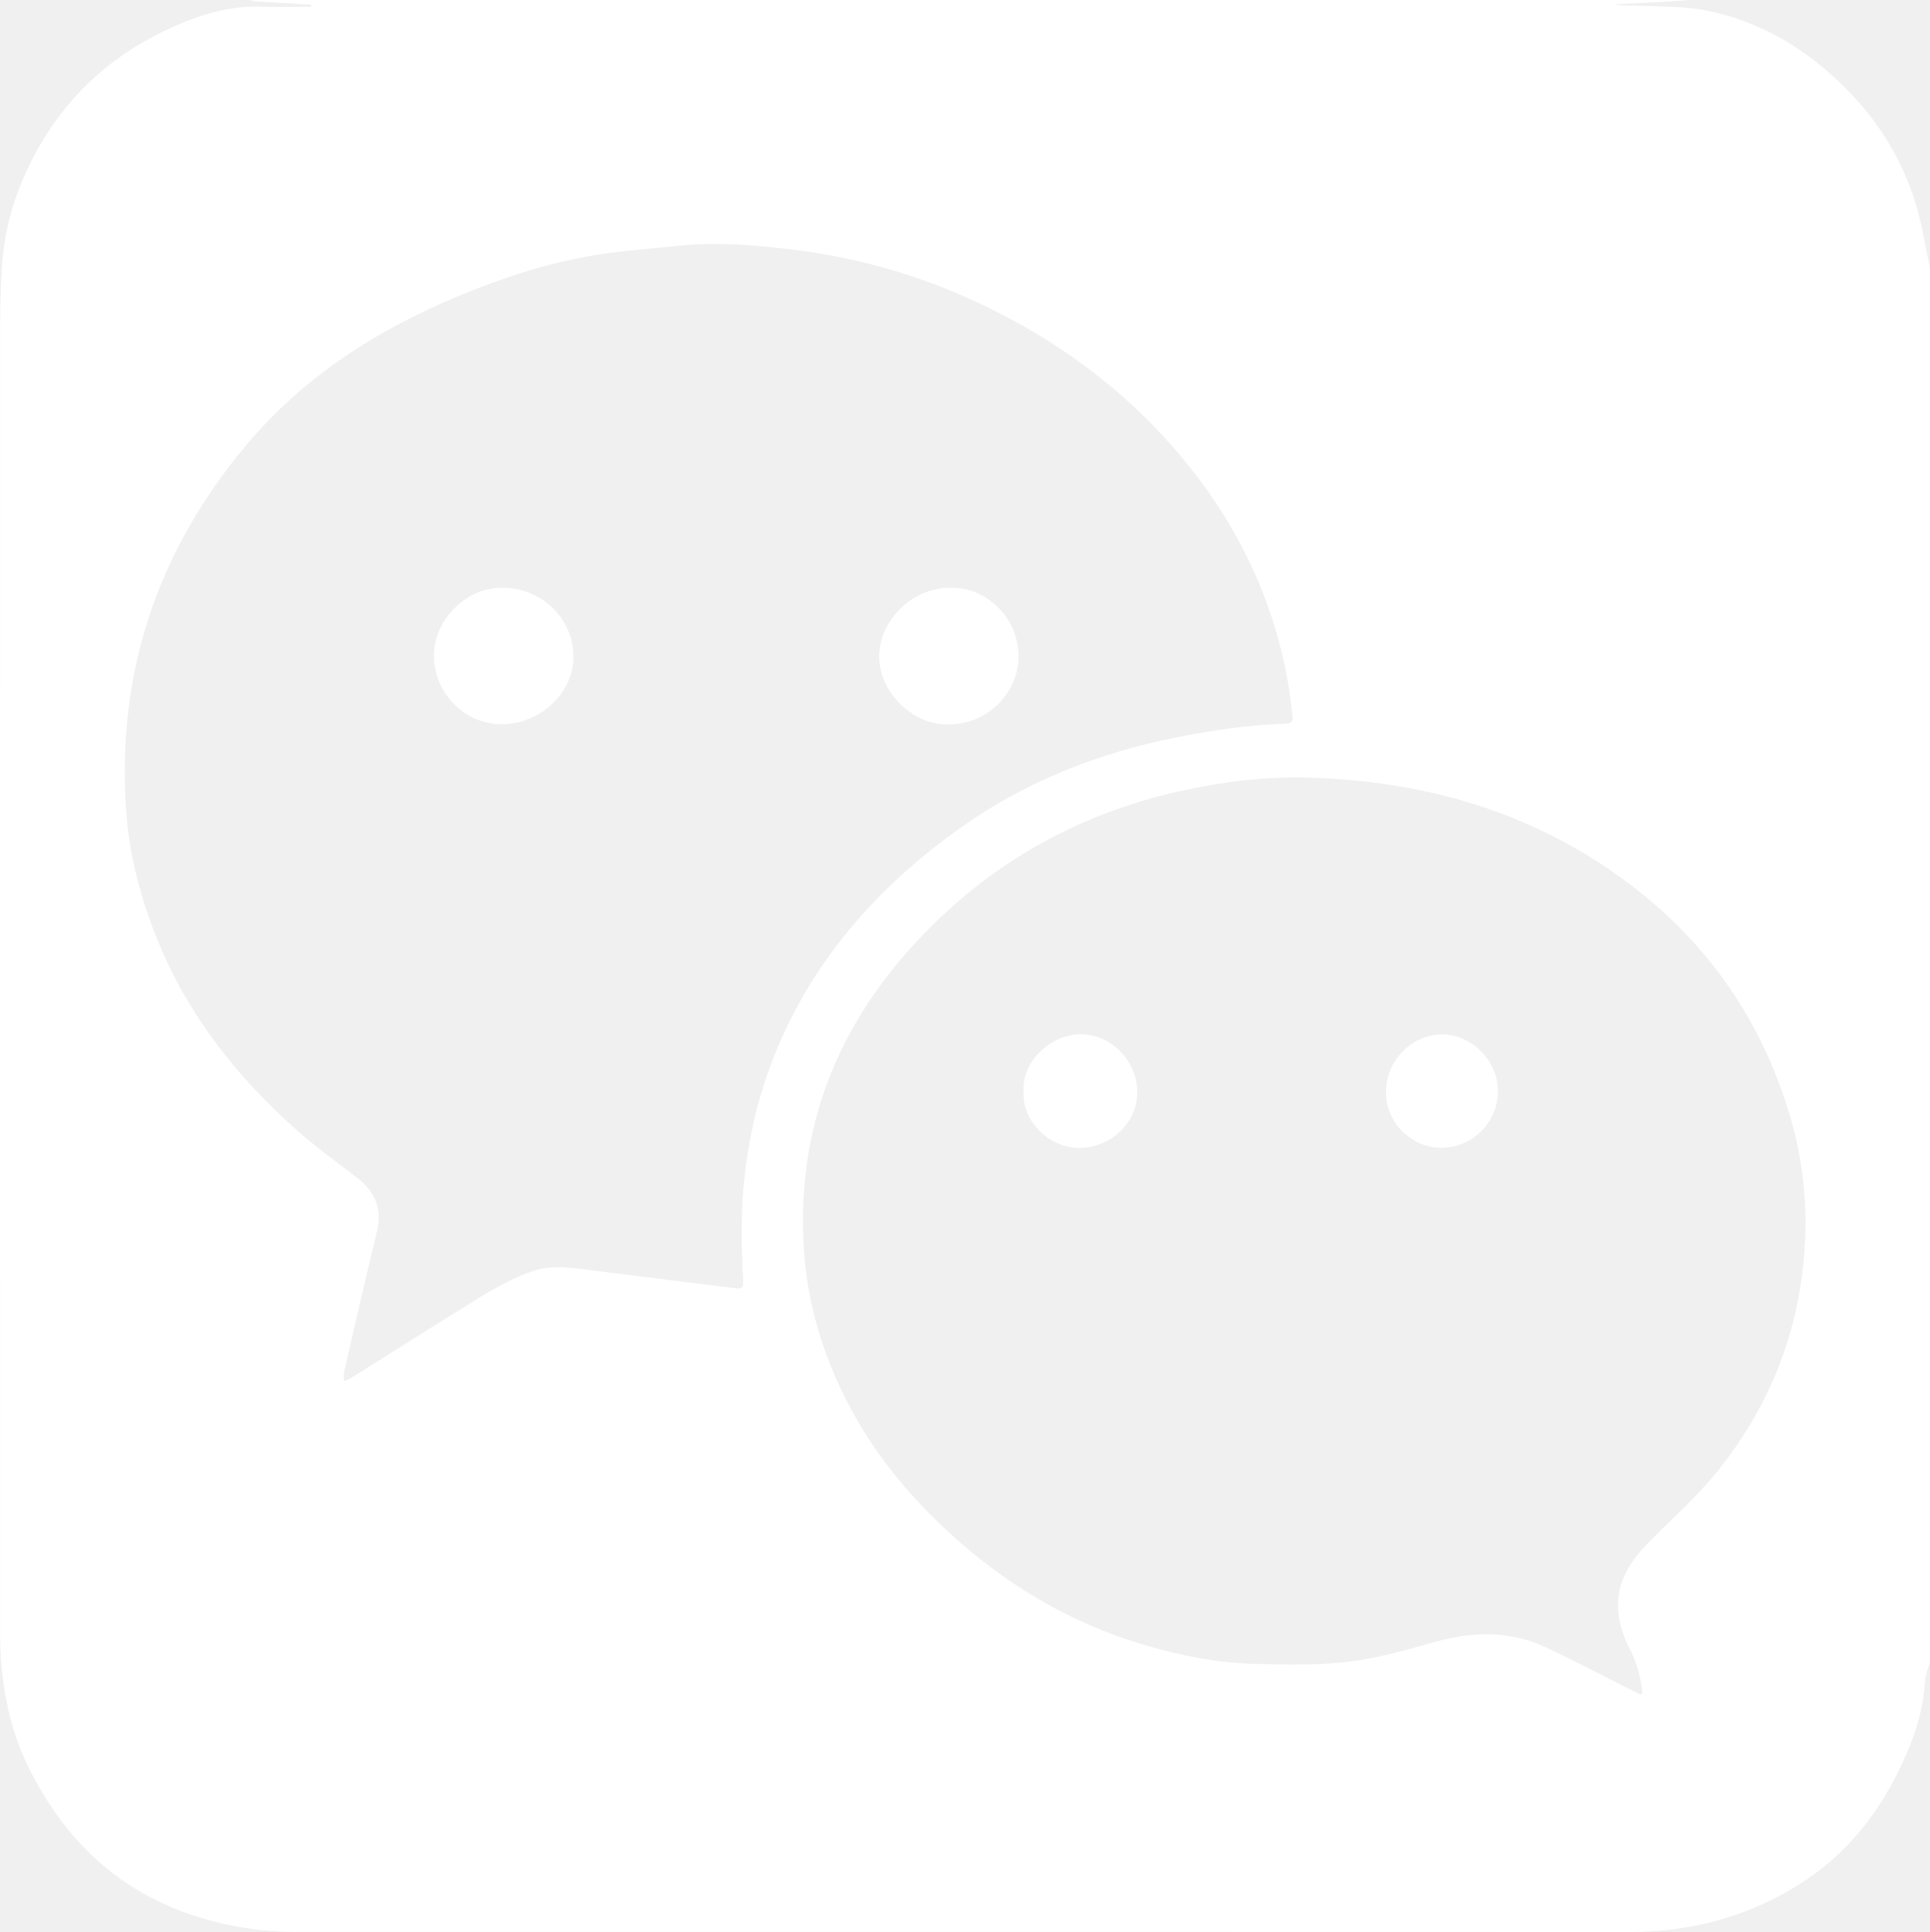
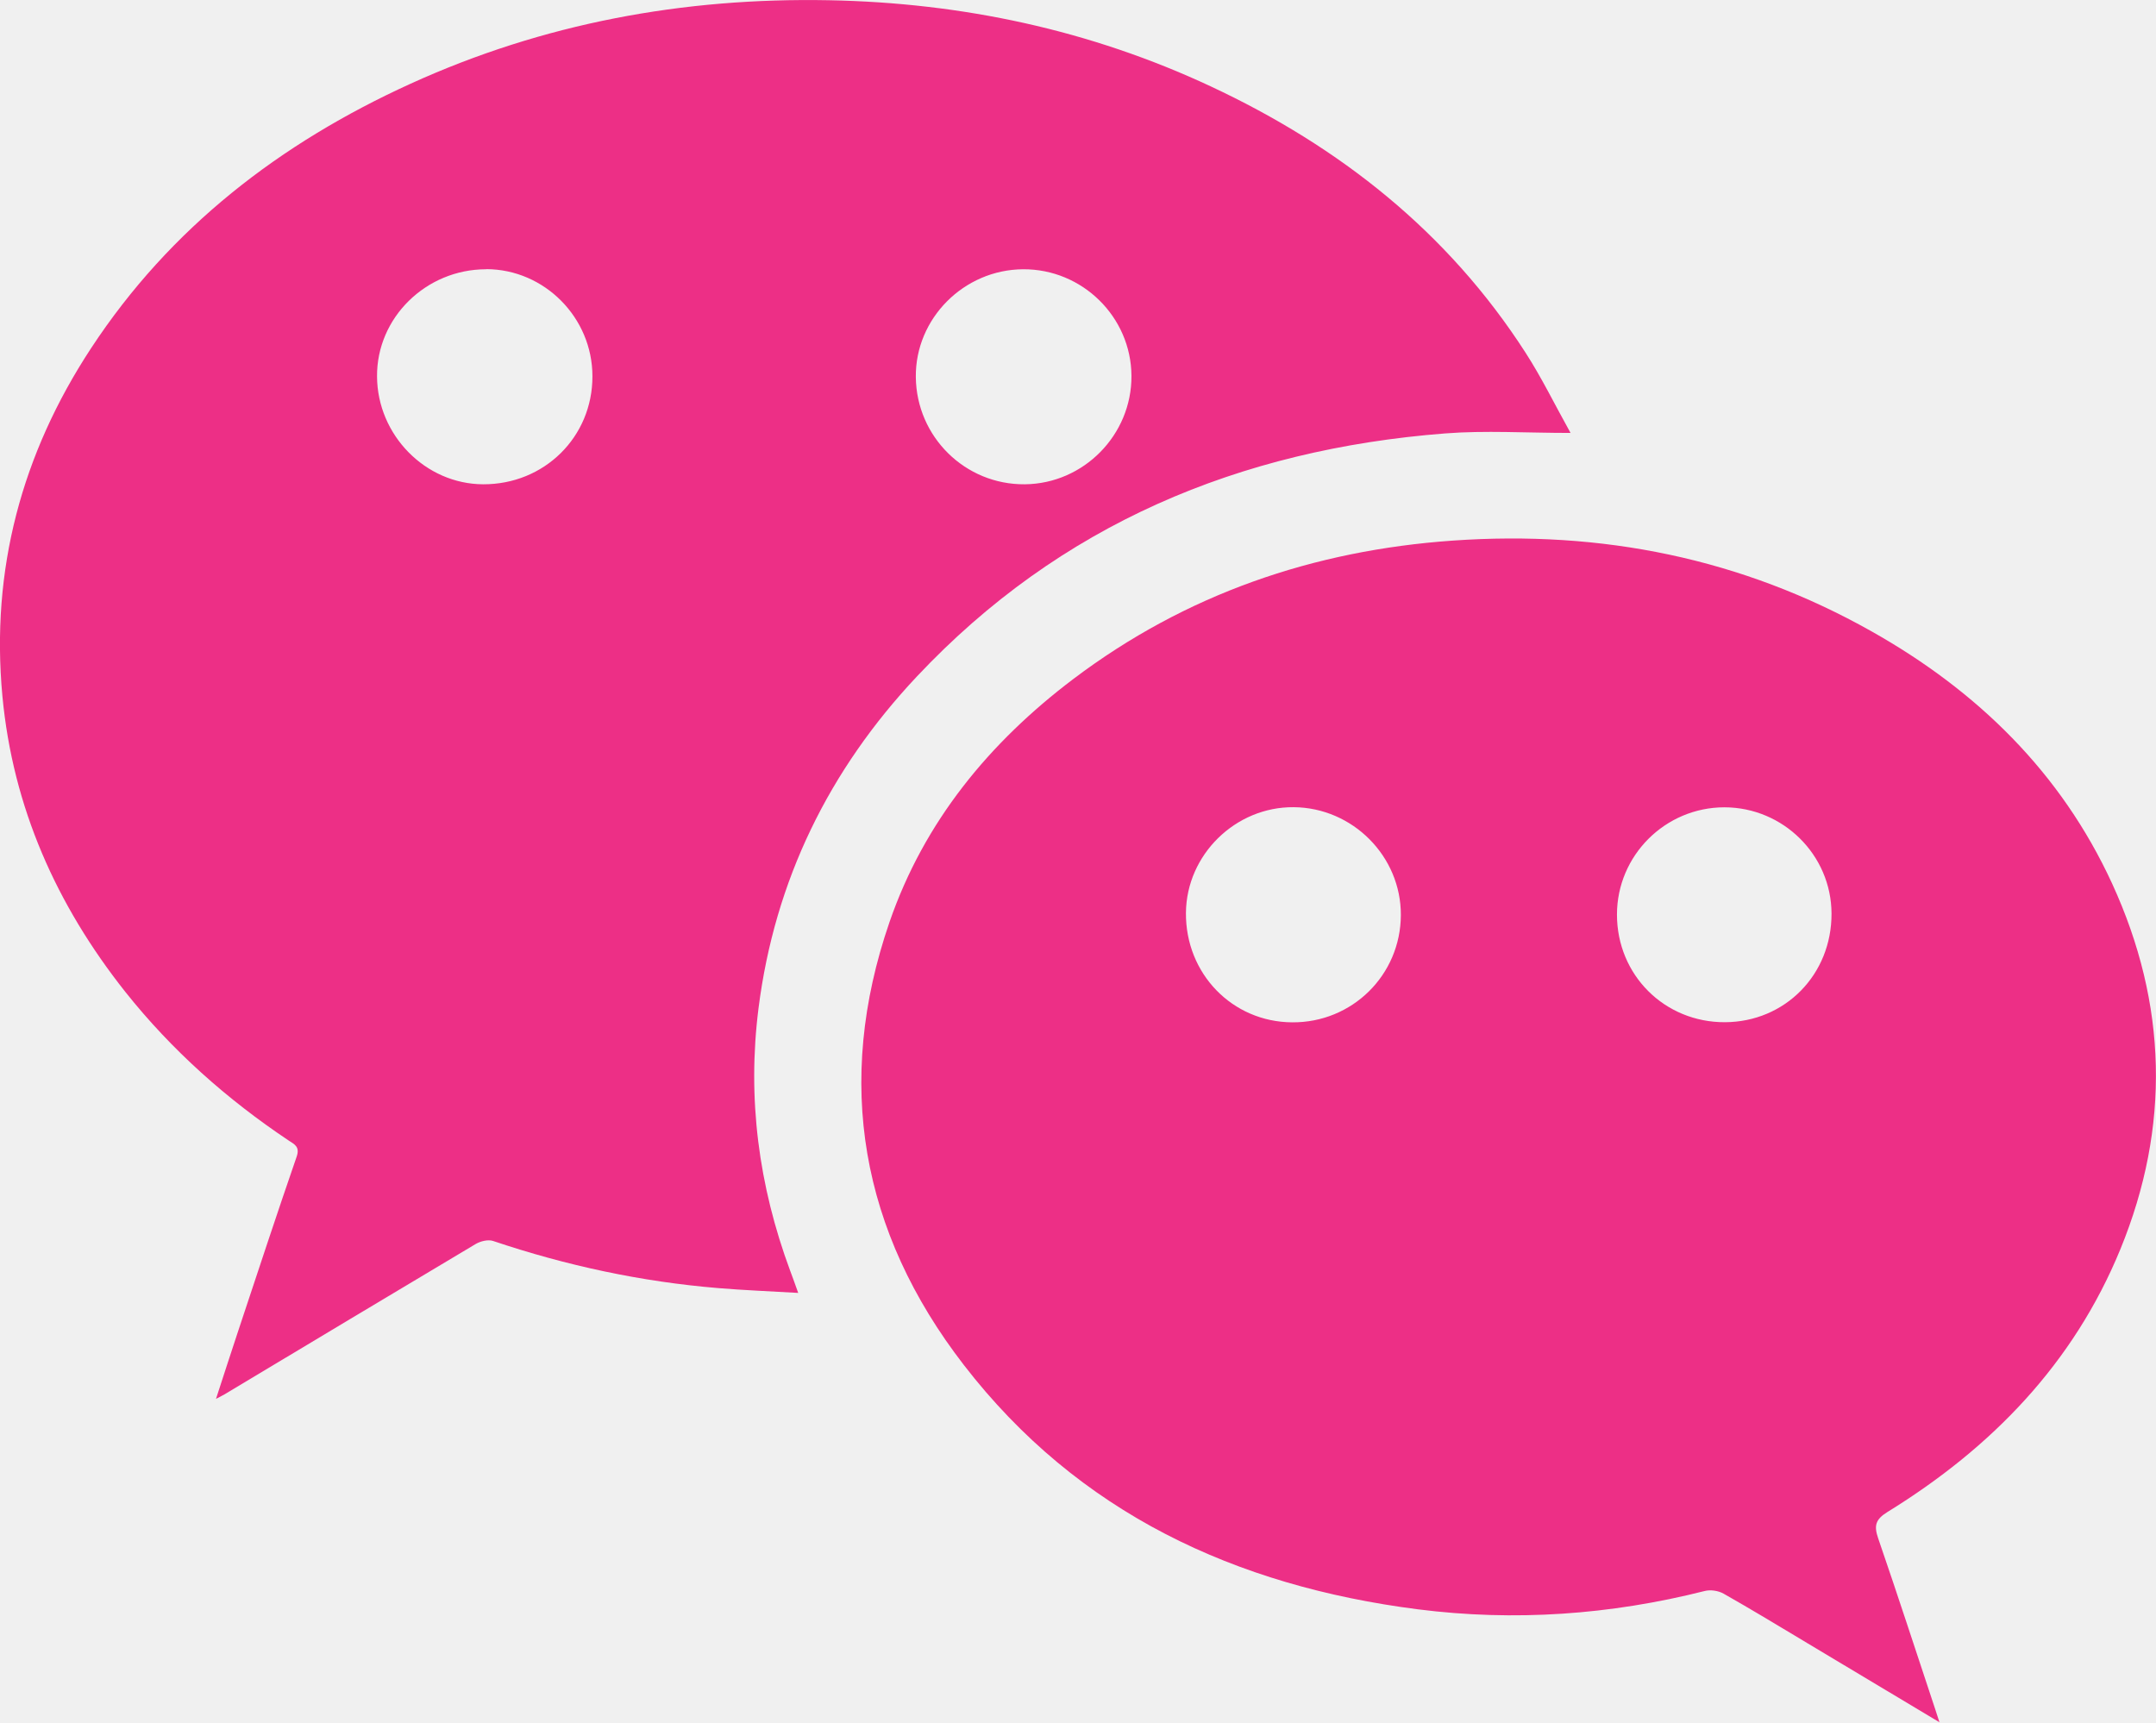
- <svg xmlns="http://www.w3.org/2000/svg" id="Layer_2" viewBox="0 0 1620.46 1621.76">
+ <svg xmlns="http://www.w3.org/2000/svg" id="Layer_2" viewBox="0 0 179.27 143.22">
  <defs>
-     <style>.cls-1{fill:#fff;}</style>
+     <style>.cls-1{fill:#ed2f86;}</style>
  </defs>
  <g id="Layer_1-2">
-     <path class="cls-1" d="m1620.46,225.75v1169.29c-1.39,4.95-3.71,9.84-4.01,14.85-1.13,19.06-5.56,37.32-12.64,54.91-19.27,47.88-47.94,88.26-92.33,116.41-44.03,27.92-91.98,40.57-143.93,40.55-372.64-.16-745.28-.1-1117.92-.07-29.44,0-58.09-4.36-86.15-13.47-64.33-20.9-108.98-63.74-138.82-123.33C6.32,1448.28.06,1409.04.05,1368.59c-.06-360.89-.07-721.78,0-1082.67,0-19.57.29-39.16,1.34-58.7,1.35-25.03,6.62-49.38,16.13-72.62C42.28,94.15,84.39,50.16,143.91,23.19c23.69-10.73,48.25-18.4,74.81-17.57,14.14.44,28.3.08,42.46.08,0-.59,0-1.18,0-1.77-15.41-.93-30.83-1.83-46.24-2.82C212.97.98,211.03.38,209.07,0,611.94,0,1014.81,0,1417.68,0c-6.92.52-13.83,1.15-20.75,1.53-14.06.78-28.13,1.42-42.2,2.11,8.16,1.26,16.27.94,24.35,1.32,17,.8,34.3.24,50.89,3.35,34.95,6.53,66.55,21.39,94.61,43.55,46.13,36.43,77.17,82.39,89.27,140.4,2.32,11.14,4.42,22.32,6.62,33.48ZM288.72,1159.25c2.64-1.03,4.36-1.42,5.77-2.3,37.36-23.42,74.49-47.23,112.13-70.18,12.74-7.77,26.31-14.81,40.37-19.65,17.12-5.89,35.13-2.67,52.81-.4,39.41,5.05,78.87,9.77,118.29,14.75,4.54.57,6.17-.87,5.92-5.43-1.75-31.03-2.13-62.01,1.66-92.98,5.12-41.83,16.31-81.87,34.44-119.89,33.11-69.4,83.82-123.78,145.84-167.97,54.83-39.06,116.19-63.14,182.05-76.28,30.24-6.03,60.64-10.5,91.49-11.42,5.05-.15,6.27-2.6,5.71-6.86-1.33-10.02-2.34-20.09-4.16-30.02-12.66-69.21-42.36-130.44-87.01-184.59-46.64-56.55-103.97-99.24-169.94-130.59-50.31-23.91-103.3-39.22-158.5-45.91-31.67-3.84-63.61-6.57-95.63-3.2-23.67,2.49-47.49,4.04-70.94,7.9-39.14,6.45-76.68,18.87-113.32,34-68.63,28.33-130.06,67.44-178.19,124.52-74.6,88.46-109.5,190.72-101.68,306.8,2.59,38.47,12.39,75.2,26.93,110.77,25.5,62.38,66.22,113.7,116.07,158.08,16.44,14.64,34.53,27.44,51.91,41.02,15.04,11.74,20.24,26.4,15.59,45.29-9.6,38.99-18.48,78.15-27.56,117.26-.46,1.99-.06,4.19-.06,7.3Zm1088.63,263.24c.56-.5,1.13-1,1.69-1.51-1.4-12.18-4.11-23.93-9.86-35.09-17.92-34.76-13.33-62.14,14.03-90.08,20.76-21.21,43.19-40.69,61.64-64.29,41.98-53.7,65.56-114.32,70.25-182.08,2.6-37.46-1.08-74.61-11.63-110.8-25.76-88.38-77.25-157.99-153.4-209.52-75.68-51.22-160.28-73.6-250.61-76.34-36.27-1.1-72.34,3.28-107.74,11.11-83.87,18.56-156.19,58.14-216.13,120.12-71.41,73.84-107.11,161.02-100.67,264.45,2.19,35.12,10.47,68.77,23.8,101.14,19.81,48.12,49.41,89.48,86.58,125.91,50.43,49.44,108.51,85.58,176.41,105.55,29.84,8.78,60.28,14.83,91.37,15.61,26.25.66,52.8,1.31,78.78-1.74,24.34-2.86,48.37-9.66,72.06-16.39,31.58-8.97,62.46-10.06,92.77,3.75,16.76,7.64,33.08,16.25,49.57,24.48,10.4,5.19,20.75,10.46,31.12,15.7Z" />
-     <path class="cls-1" d="m798.56,493.43c28.96-.83,59.11,25.53,56.42,62.19-1.88,25.73-25.73,54.34-62.43,52.45-28.53-1.47-54.89-28.71-54.37-57.74.55-30.76,29.08-57.65,60.38-56.91Z" />
-     <path class="cls-1" d="m422.26,493.48c31.78-.36,58.7,25.24,59.21,56.91.51,31.17-28,57.6-60.3,57.55-31.07-.05-56.22-25.73-56.81-56.64-.6-31.78,28.62-58.99,57.9-57.82Z" />
-     <path class="cls-1" d="m859.44,915.85c-1.64-25.2,23.6-48.06,48.38-47.66,25.75.42,47.21,22.68,47.02,49.19-.18,25.41-22.52,46.28-49.04,46.27-23.53-.01-48.07-21.47-46.37-47.8Z" />
-     <path class="cls-1" d="m1163.77,916.09c-.19-25.23,21.3-47.45,46.21-47.78,25.28-.33,47.43,21.57,47.68,47.14.26,26.25-20.96,47.81-47.16,48.04-25.83.22-47.72-22.23-46.74-47.41Z" />
+     <path class="cls-1" d="m130.59,36c-3.71,0-7.08-.22-10.42.04-17.11,1.33-32.04,7.57-43.93,20.21-7.3,7.76-11.82,16.95-13.17,27.59-.95,7.49.01,14.75,2.63,21.82.2.53.39,1.06.67,1.85-2.34-.14-4.5-.22-6.64-.4-6.41-.53-12.64-1.87-18.73-3.92-.42-.14-1.06.02-1.46.26-6.97,4.15-13.92,8.33-20.88,12.5-.15.09-.31.16-.7.37.67-2.05,1.26-3.89,1.87-5.72,1.6-4.81,3.18-9.63,4.84-14.43.28-.82-.19-1.02-.65-1.32-5.15-3.44-9.73-7.51-13.59-12.36C4.69,75.25,1.07,67.13.2,57.89c-.98-10.5,1.6-20.14,7.37-28.93,6.59-10.04,15.73-17.06,26.55-21.99C45.18,1.93,56.83-.21,68.93.02c11.07.21,21.71,2.47,31.76,7.17,10.71,5.01,19.7,12.1,26.16,22.14,1.33,2.06,2.41,4.28,3.74,6.67Zm-45.52-13.61c-4.92.03-8.97,4.09-8.92,8.96.05,4.98,4.11,8.97,9.07,8.92,4.89-.05,8.89-4.11,8.86-9.02-.03-4.9-4.09-8.89-9.01-8.86Zm-44.65,0c-5,0-9.11,4.03-9.07,8.92.03,4.88,4.03,8.94,8.82,8.96,5.09.02,9.1-3.94,9.09-8.98,0-4.88-3.99-8.9-8.83-8.91Z" />
+     <path class="cls-1" d="m161.28,143.22c-3.87-2.32-7.46-4.47-11.04-6.61-2.3-1.38-4.59-2.77-6.92-4.09-.44-.25-1.1-.35-1.59-.22-7.85,1.98-15.81,2.54-23.83,1.52-15.16-1.94-28.25-8-37.76-20.32-8.56-11.08-10.77-23.49-6.18-36.82,2.88-8.36,8.3-14.94,15.3-20.23,9.34-7.05,19.96-10.69,31.57-11.5,12.32-.86,23.99,1.46,34.79,7.55,8.79,4.95,15.76,11.74,20.01,20.99,4.58,9.99,4.86,20.18.68,30.38-3.9,9.51-10.71,16.52-19.36,21.85-1.02.63-1.14,1.15-.78,2.2,1.63,4.73,3.17,9.48,4.75,14.23.09.26.17.52.35,1.08Zm-44.8-67.13c.02-4.88-4-8.93-8.91-8.97-4.84-.04-8.92,3.95-8.96,8.79-.04,5.05,3.85,9.07,8.83,9.1,4.99.04,9.02-3.93,9.04-8.92Zm26.94,8.91c5.02-.02,8.89-3.97,8.87-9.04-.02-4.87-4.02-8.82-8.9-8.83-4.93,0-8.94,4.01-8.94,8.92,0,5.03,3.96,8.97,8.98,8.95Z" />
  </g>
</svg>
